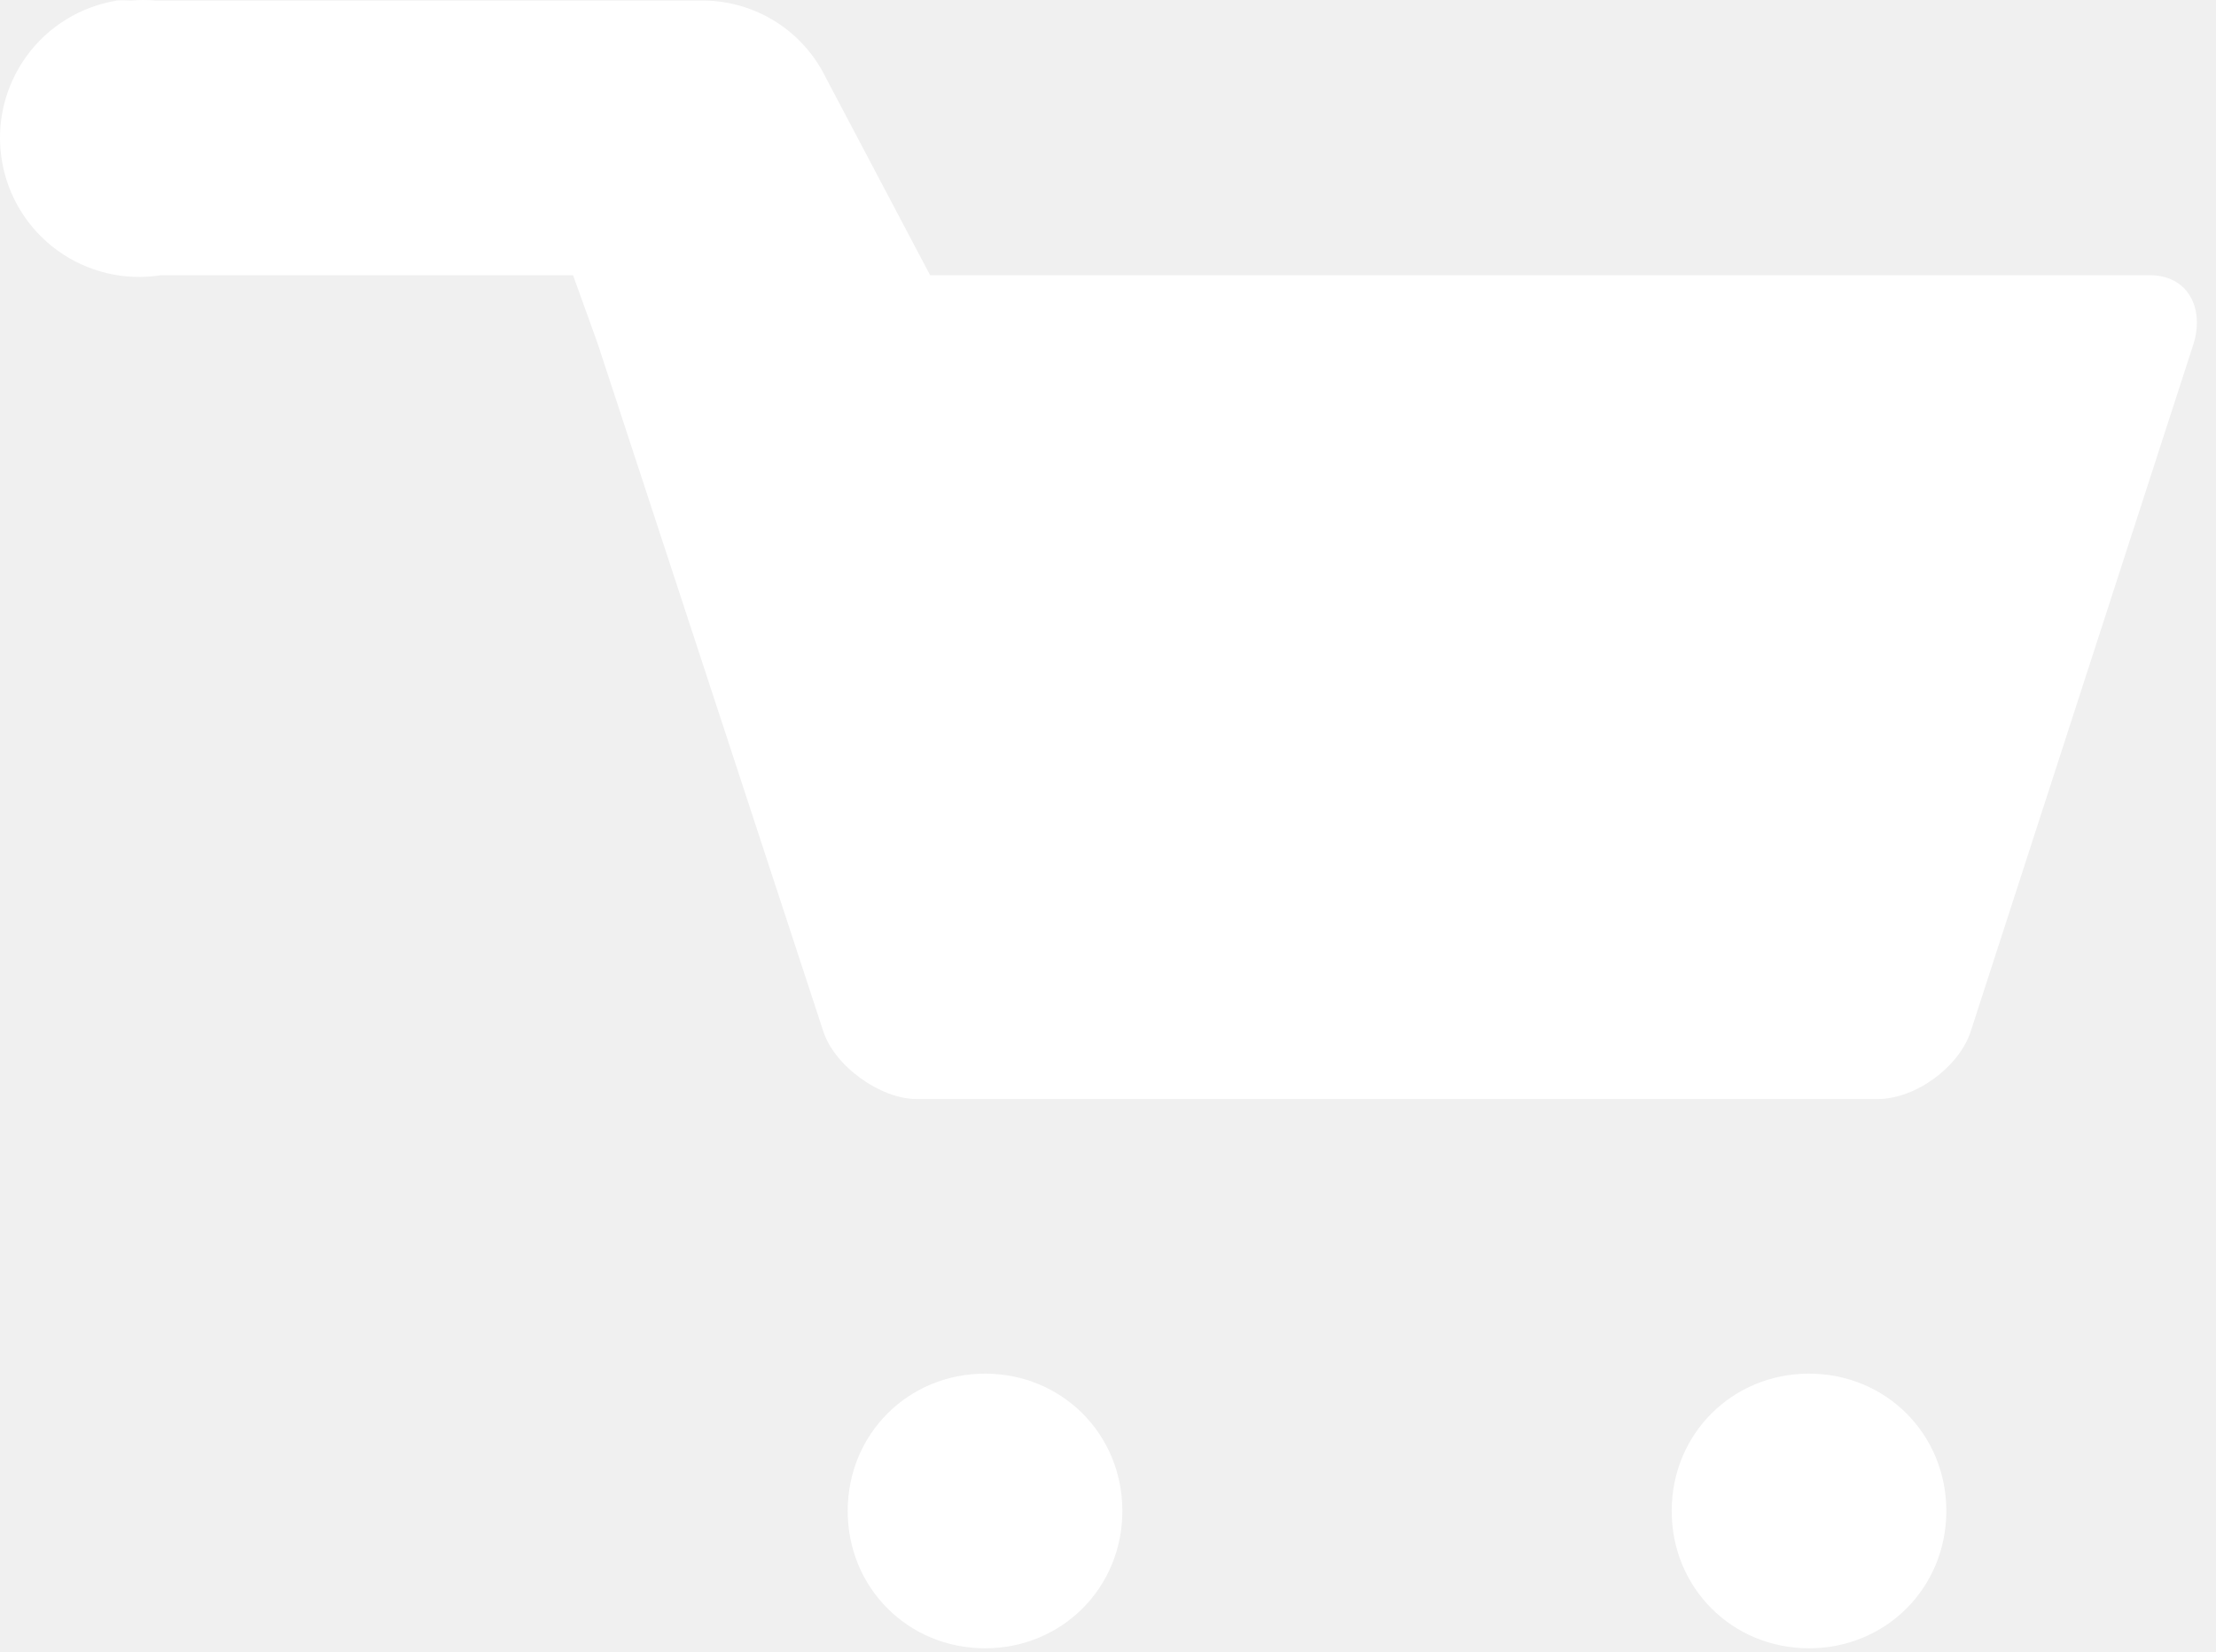
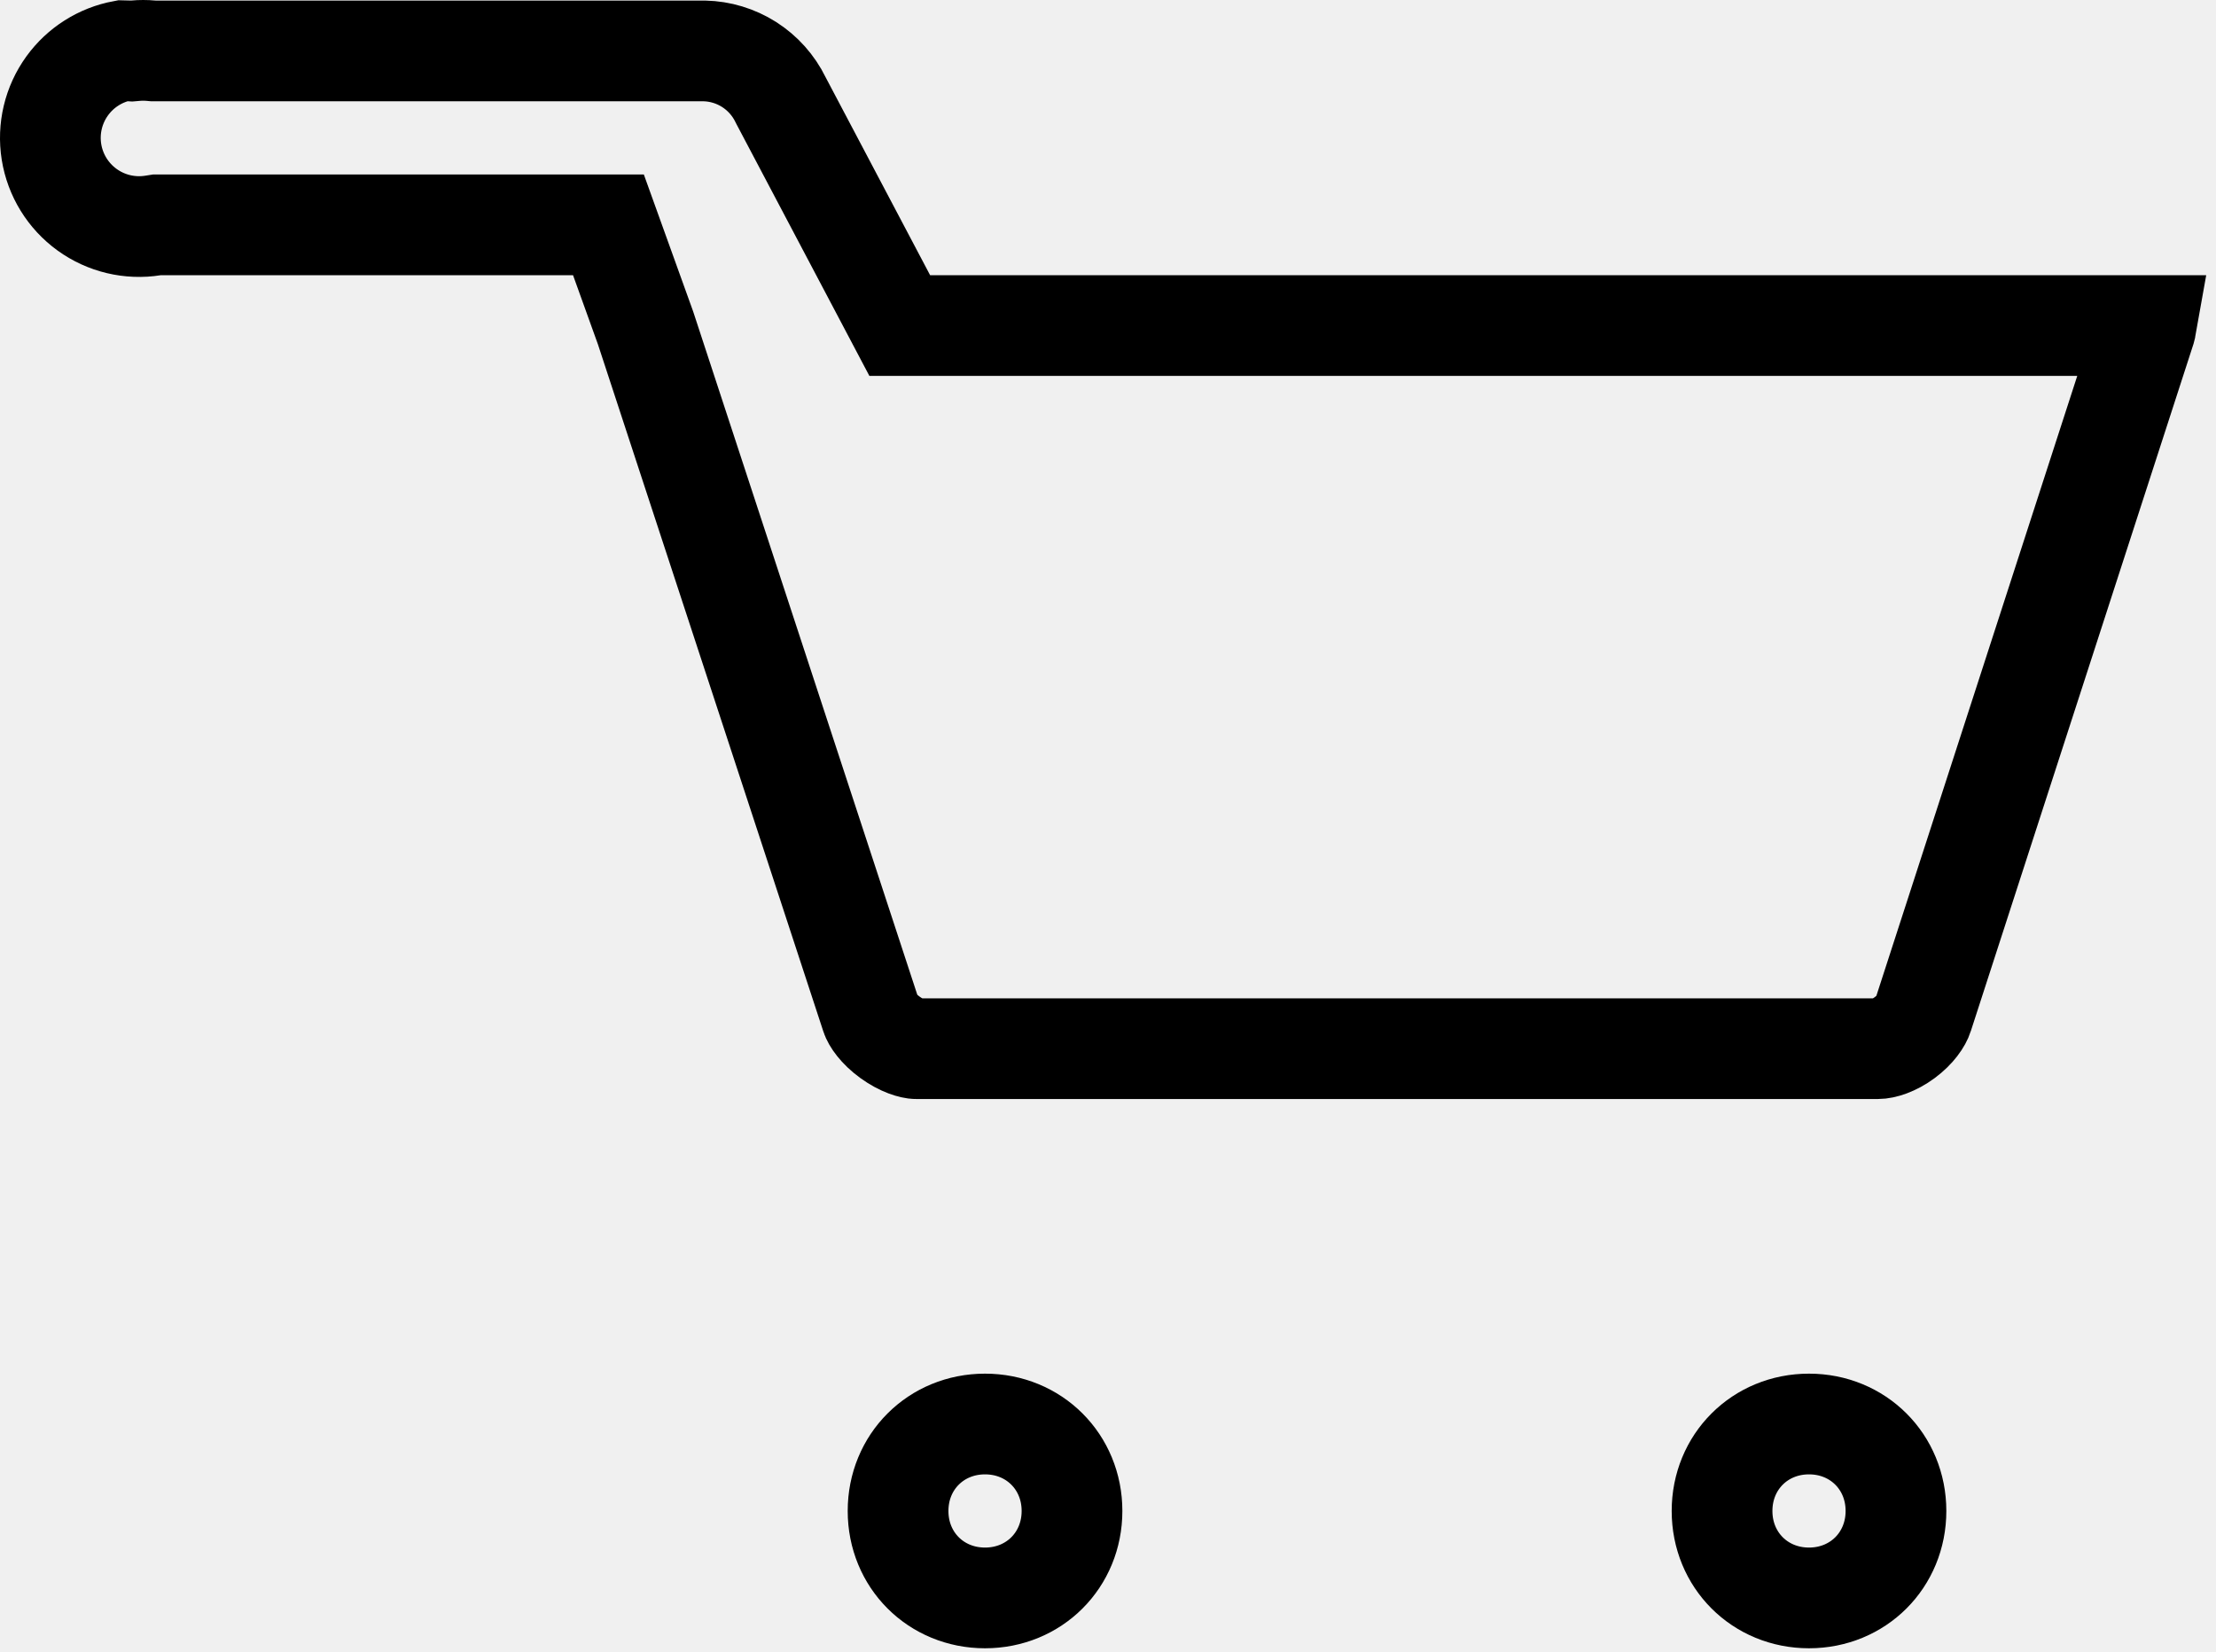
<svg xmlns="http://www.w3.org/2000/svg" width="110" height="82" viewBox="0 0 110 82" fill="none">
-   <path d="M5.813 0.028C4.005 0.317 2.386 1.313 1.312 2.796C0.238 4.279 -0.203 6.127 0.087 7.935C0.376 9.743 1.372 11.362 2.855 12.436C4.338 13.51 6.186 13.951 7.994 13.662H28.445L29.672 17.07L35.262 34.112L40.852 51.155C41.397 52.927 43.715 54.563 45.487 54.563H93.206C95.115 54.563 97.296 52.927 97.841 51.155L108.885 17.07C109.43 15.298 108.612 13.662 106.703 13.662H46.169L40.988 3.845C40.436 2.718 39.584 1.766 38.526 1.092C37.468 0.419 36.244 0.05 34.989 0.028L7.722 0.028C7.314 -0.009 6.903 -0.009 6.495 0.028C6.222 0.011 5.949 0.011 5.677 0.028L5.813 0.028ZM48.896 68.197C45.078 68.197 42.079 71.196 42.079 75.014C42.079 78.831 45.078 81.831 48.896 81.831C52.713 81.831 55.713 78.831 55.713 75.014C55.713 71.196 52.713 68.197 48.896 68.197ZM89.797 68.197C85.98 68.197 82.981 71.196 82.981 75.014C82.981 78.831 85.98 81.831 89.797 81.831C93.615 81.831 96.614 78.831 96.614 75.014C96.614 71.196 93.615 68.197 89.797 68.197Z" fill="white" />
+   <path d="M6.097 2.515C6.18 2.516 6.262 2.518 6.345 2.523L6.532 2.534L6.72 2.518C6.978 2.494 7.238 2.494 7.497 2.518L7.609 2.528H7.722H34.964C35.752 2.546 36.519 2.779 37.184 3.201C37.854 3.628 38.394 4.231 38.743 4.945L38.76 4.979L38.777 5.012L43.958 14.828L44.662 16.162H46.169H106.537C106.529 16.208 106.517 16.262 106.499 16.321L95.463 50.384L95.457 50.402L95.452 50.419C95.376 50.665 95.096 51.108 94.548 51.514C94.003 51.917 93.489 52.063 93.206 52.063H45.487C45.291 52.063 44.774 51.932 44.178 51.5C43.584 51.069 43.304 50.623 43.241 50.419L43.235 50.397L43.227 50.375L37.638 33.333L32.048 16.291L32.036 16.257L32.024 16.223L30.797 12.815L30.202 11.162H28.445H7.994H7.796L7.599 11.193C6.446 11.377 5.267 11.096 4.321 10.411C3.375 9.726 2.74 8.694 2.555 7.54C2.371 6.387 2.652 5.208 3.337 4.262C4 3.346 4.989 2.722 6.097 2.515ZM44.579 75.014C44.579 72.577 46.459 70.697 48.896 70.697C51.333 70.697 53.213 72.577 53.213 75.014C53.213 77.451 51.333 79.331 48.896 79.331C46.459 79.331 44.579 77.451 44.579 75.014ZM85.481 75.014C85.481 72.577 87.361 70.697 89.797 70.697C92.234 70.697 94.114 72.577 94.114 75.014C94.114 77.451 92.234 79.331 89.797 79.331C87.361 79.331 85.481 77.451 85.481 75.014Z" stroke="black" stroke-width="5" />
</svg>
